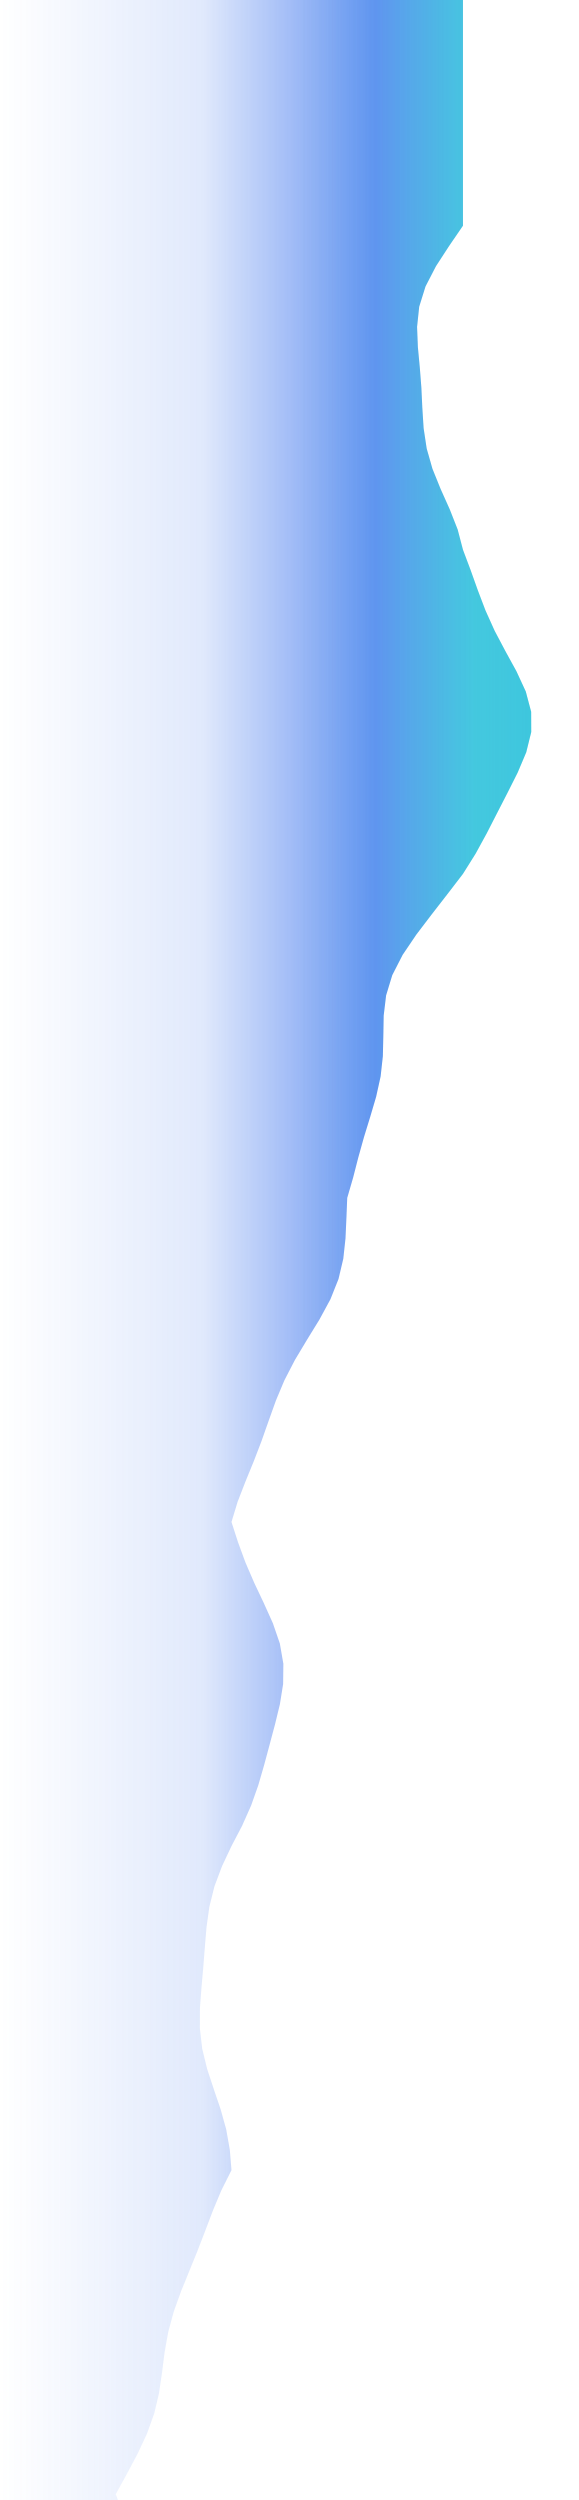
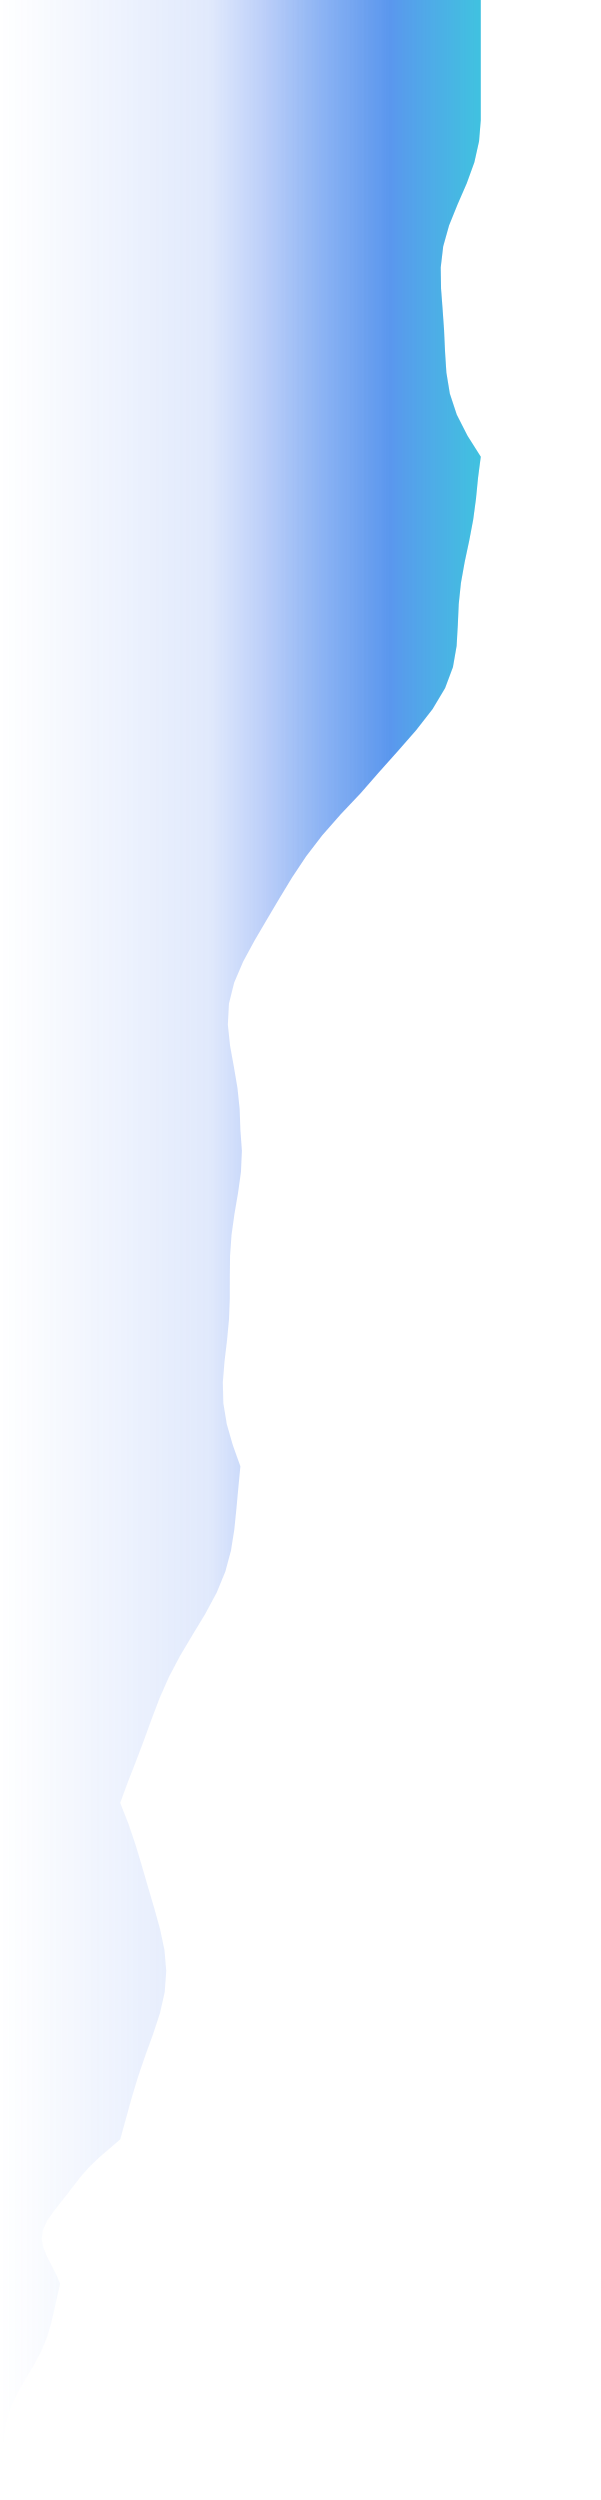
- <svg xmlns="http://www.w3.org/2000/svg" viewBox="0 0 100 432" preserveAspectRatio="none">
+ <svg xmlns="http://www.w3.org/2000/svg" viewBox="0 0 100 416" preserveAspectRatio="none">
  <defs>
-     <linearGradient id="area-586" x1="0%" y1="0%" x2="100%" y2="0%">
+     <linearGradient id="area-502" x1="0%" y1="0%" x2="100%" y2="0%">
      <stop offset="0%" stop-color="rgb(6, 182, 212)" stop-opacity="0" />
      <stop offset="55%" stop-color="rgb(6, 182, 212)" stop-opacity="0" />
      <stop offset="75%" stop-color="rgb(6, 182, 212)" stop-opacity="0.1" />
      <stop offset="90%" stop-color="rgb(6, 182, 212)" stop-opacity="0.18" />
      <stop offset="100%" stop-color="rgb(6, 182, 212)" stop-opacity="0.25" />
    </linearGradient>
-     <linearGradient id="spray-586" x1="0" y1="0" x2="100" y2="0" gradientUnits="userSpaceOnUse">
+     <linearGradient id="spray-502" x1="0" y1="0" x2="100" y2="0" gradientUnits="userSpaceOnUse">
      <stop offset="0%" stop-color="rgb(37, 99, 235)" stop-opacity="0" />
      <stop offset="35%" stop-color="rgb(37, 99, 235)" stop-opacity="0.2" />
      <stop offset="50%" stop-color="rgb(37, 99, 235)" stop-opacity="0.6" />
      <stop offset="65%" stop-color="rgb(37, 99, 235)" stop-opacity="1" />
      <stop offset="82%" stop-color="rgb(6, 182, 212)" stop-opacity="1" />
      <stop offset="100%" stop-color="rgb(6, 182, 212)" stop-opacity="1" />
    </linearGradient>
  </defs>
-   <polygon points="0,0 80,0 80,39 77.607,42.5 75.333,46 73.528,49.5 72.437,53 72.07,56.5 72.211,60 72.541,63.5 72.812,67 72.979,70.5 73.202,74 73.73,77.5 74.724,81 76.137,84.5 77.707,88 79.084,91.5 80,95 81.316,98.5 82.565,102 83.895,105.5 85.473,109 87.32,112.5 89.239,116 90.856,119.5 91.783,123 91.797,126.5 90.932,130 89.452,133.5 87.693,137 85.896,140.5 84.105,144 82.192,147.5 80,151 77.316,154.5 74.601,158 71.939,161.5 69.575,165 67.785,168.5 66.72,172 66.301,175.5 66.239,179 66.158,182.5 65.772,186 65.001,189.5 63.969,193 62.891,196.5 61.915,200 61.016,203.5 60,207 59.859,210.5 59.7,214 59.322,217.5 58.497,221 57.103,224.5 55.208,228 53.057,231.5 50.962,235 49.152,238.5 47.681,242 46.427,245.5 45.195,249 43.852,252.5 42.419,256 41.063,259.5 40,263 41.129,266.5 42.414,270 43.923,273.5 45.579,277 47.154,280.5 48.357,284 48.965,287.5 48.924,291 48.364,294.5 47.514,298 46.582,301.5 45.643,305 44.627,308.5 43.39,312 41.833,315.5 40,319 38.352,322.5 37.042,326 36.175,329.5 35.686,333 35.393,336.5 35.121,340 34.809,343.5 34.55,347 34.536,350.5 34.937,354 35.785,357.5 36.936,361 38.127,364.5 39.098,368 39.712,371.5 40,375 38.245,378.5 36.783,382 35.456,385.5 34.108,389 32.683,392.5 31.262,396 30.008,399.5 29.061,403 28.438,406.5 27.995,410 27.483,413.5 26.664,417 25.416,420.5 23.781,424 21.918,427.5 20,431 20.565,432.5 21.178,434 21.825,435.5 22.376,437 22.639,438.5 22.444,440 21.739,441.5 20.615,443 19.268,444.5 17.899,446 16.625,447.5 15.438,449 14.238,450.5 12.926,452 11.481,453.5 10,455 10.274,453.563 10.537,452.125 10.814,450.688 11.031,449.25 11.042,447.813 10.699,446.375 9.935,444.938 8.807,443.5 7.481,442.063 6.153,440.625 4.96,439.188 3.929,437.75 2.99,436.313 2.042,434.875 1.032,433.438 0,432 0,432" fill="url(#spray-586)" fill-opacity="0.7" />
-   <polygon points="0,0 80,0 80,39 77.607,42.5 75.333,46 73.528,49.5 72.437,53 72.07,56.5 72.211,60 72.541,63.5 72.812,67 72.979,70.5 73.202,74 73.73,77.5 74.724,81 76.137,84.5 77.707,88 79.084,91.5 80,95 81.316,98.5 82.565,102 83.895,105.5 85.473,109 87.32,112.5 89.239,116 90.856,119.5 91.783,123 91.797,126.5 90.932,130 89.452,133.5 87.693,137 85.896,140.5 84.105,144 82.192,147.5 80,151 77.316,154.5 74.601,158 71.939,161.5 69.575,165 67.785,168.5 66.72,172 66.301,175.5 66.239,179 66.158,182.5 65.772,186 65.001,189.5 63.969,193 62.891,196.5 61.915,200 61.016,203.5 60,207 59.859,210.5 59.7,214 59.322,217.5 58.497,221 57.103,224.5 55.208,228 53.057,231.5 50.962,235 49.152,238.5 47.681,242 46.427,245.5 45.195,249 43.852,252.5 42.419,256 41.063,259.5 40,263 41.129,266.5 42.414,270 43.923,273.5 45.579,277 47.154,280.5 48.357,284 48.965,287.5 48.924,291 48.364,294.5 47.514,298 46.582,301.5 45.643,305 44.627,308.5 43.39,312 41.833,315.5 40,319 38.352,322.5 37.042,326 36.175,329.5 35.686,333 35.393,336.5 35.121,340 34.809,343.5 34.55,347 34.536,350.5 34.937,354 35.785,357.5 36.936,361 38.127,364.5 39.098,368 39.712,371.5 40,375 38.245,378.5 36.783,382 35.456,385.5 34.108,389 32.683,392.5 31.262,396 30.008,399.5 29.061,403 28.438,406.5 27.995,410 27.483,413.5 26.664,417 25.416,420.5 23.781,424 21.918,427.5 20,431 20.565,432.5 21.178,434 21.825,435.5 22.376,437 22.639,438.5 22.444,440 21.739,441.5 20.615,443 19.268,444.5 17.899,446 16.625,447.5 15.438,449 14.238,450.5 12.926,452 11.481,453.5 10,455 10.274,453.563 10.537,452.125 10.814,450.688 11.031,449.25 11.042,447.813 10.699,446.375 9.935,444.938 8.807,443.5 7.481,442.063 6.153,440.625 4.96,439.188 3.929,437.75 2.99,436.313 2.042,434.875 1.032,433.438 0,432 0,432" fill="url(#area-586)" />
+   <polygon points="0,0 80,0 80,20 79.714,23.5 78.934,27 77.666,30.5 76.142,34 74.727,37.5 73.748,41 73.336,44.5 73.389,48 73.652,51.5 73.895,55 74.053,58.5 74.279,62 74.851,65.5 76.005,69 77.785,72.5 80,76 79.546,79.5 79.202,83 78.734,86.5 78.07,90 77.324,93.5 76.699,97 76.335,100.5 76.18,104 75.978,107.5 75.37,111 74.063,114.5 71.973,118 69.248,121.5 66.183,125 63.057,128.5 60,132 56.69,135.5 53.618,139 50.934,142.5 48.607,146 46.485,149.5 44.413,153 42.36,156.5 40.464,160 38.969,163.5 38.096,167 37.913,170.5 38.281,174 38.913,177.5 39.507,181 39.874,184.5 40,188 40.253,191.5 40.095,195 39.61,198.5 39.011,202 38.526,205.5 38.281,209 38.239,212.5 38.237,216 38.106,219.5 37.78,223 37.362,226.5 37.079,230 37.164,233.5 37.74,237 38.75,240.5 40,244 39.664,247.5 39.344,251 38.989,254.5 38.438,258 37.497,261.5 36.061,265 34.182,268.5 32.066,272 29.979,275.5 28.13,279 26.582,282.5 25.25,286 23.979,289.5 22.655,293 21.287,296.5 20,300 21.378,303.5 22.562,307 23.612,310.5 24.63,314 25.661,317.5 26.632,321 27.368,324.5 27.665,328 27.404,331.5 26.613,335 25.464,338.5 24.194,342 22.993,345.5 21.933,349 20.968,352.5 20,356 18.246,357.5 16.507,359 14.94,360.5 13.597,362 12.412,363.5 11.267,365 10.085,366.5 8.901,368 7.861,369.5 7.159,371 6.936,372.5 7.201,374 7.826,375.5 8.606,377 9.358,378.5 10,380 9.494,382.25 9,384.5 8.47,386.75 7.79,389 6.861,391.25 5.671,393.5 4.327,395.75 3.018,398 1.936,400.25 1.187,402.5 0.754,404.75 0.524,407 0.362,409.25 0.195,411.5 0.044,413.75 0,416 0,416" fill="url(#spray-502)" fill-opacity="0.7" />
+   <polygon points="0,0 80,0 80,20 79.714,23.5 78.934,27 77.666,30.5 76.142,34 74.727,37.5 73.748,41 73.336,44.5 73.389,48 73.652,51.5 73.895,55 74.053,58.5 74.279,62 74.851,65.5 76.005,69 77.785,72.5 80,76 79.546,79.5 79.202,83 78.734,86.5 78.07,90 77.324,93.5 76.699,97 76.335,100.5 76.18,104 75.978,107.5 75.37,111 74.063,114.5 71.973,118 69.248,121.5 66.183,125 63.057,128.5 60,132 56.69,135.5 53.618,139 50.934,142.5 48.607,146 46.485,149.5 44.413,153 42.36,156.5 40.464,160 38.969,163.5 38.096,167 37.913,170.5 38.281,174 38.913,177.5 39.507,181 39.874,184.5 40,188 40.253,191.5 40.095,195 39.61,198.5 39.011,202 38.526,205.5 38.281,209 38.239,212.5 38.237,216 38.106,219.5 37.78,223 37.362,226.5 37.079,230 37.164,233.5 37.74,237 38.75,240.5 40,244 39.664,247.5 39.344,251 38.989,254.5 38.438,258 37.497,261.5 36.061,265 34.182,268.5 32.066,272 29.979,275.5 28.13,279 26.582,282.5 25.25,286 23.979,289.5 22.655,293 21.287,296.5 20,300 21.378,303.5 22.562,307 23.612,310.5 24.63,314 25.661,317.5 26.632,321 27.368,324.5 27.665,328 27.404,331.5 26.613,335 25.464,338.5 24.194,342 22.993,345.5 21.933,349 20.968,352.5 20,356 18.246,357.5 16.507,359 14.94,360.5 13.597,362 12.412,363.5 11.267,365 10.085,366.5 8.901,368 7.861,369.5 7.159,371 6.936,372.5 7.201,374 7.826,375.5 8.606,377 9.358,378.5 10,380 9.494,382.25 9,384.5 8.47,386.75 7.79,389 6.861,391.25 5.671,393.5 4.327,395.75 3.018,398 1.936,400.25 1.187,402.5 0.754,404.75 0.524,407 0.362,409.25 0.195,411.5 0.044,413.75 0,416 0,416" fill="url(#area-502)" />
</svg>
